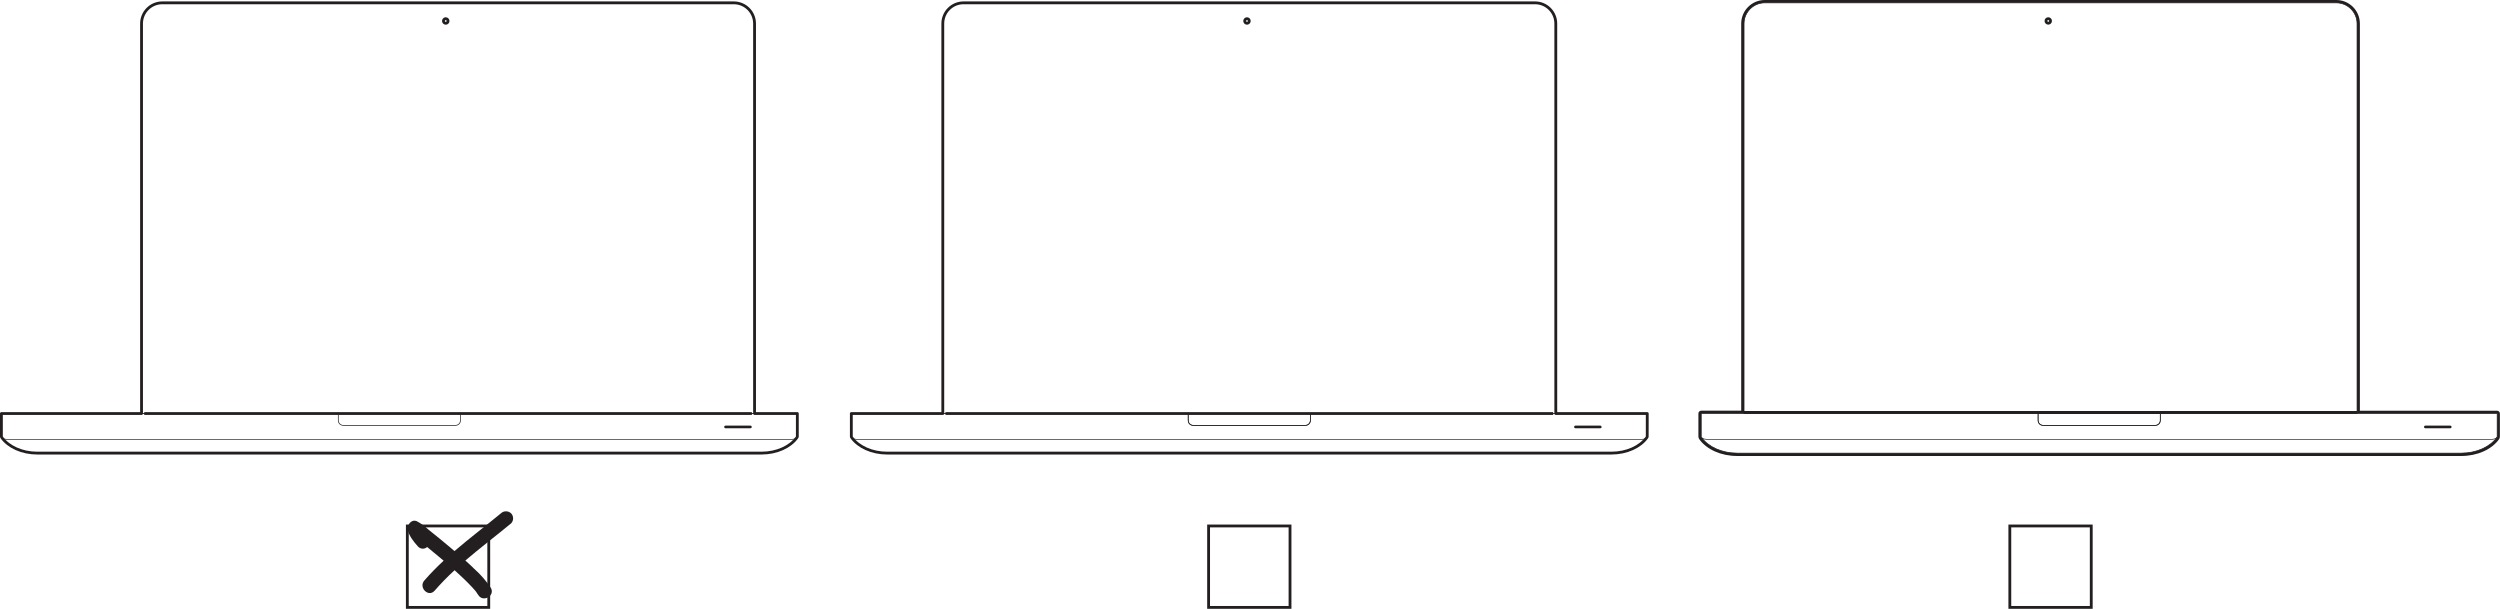
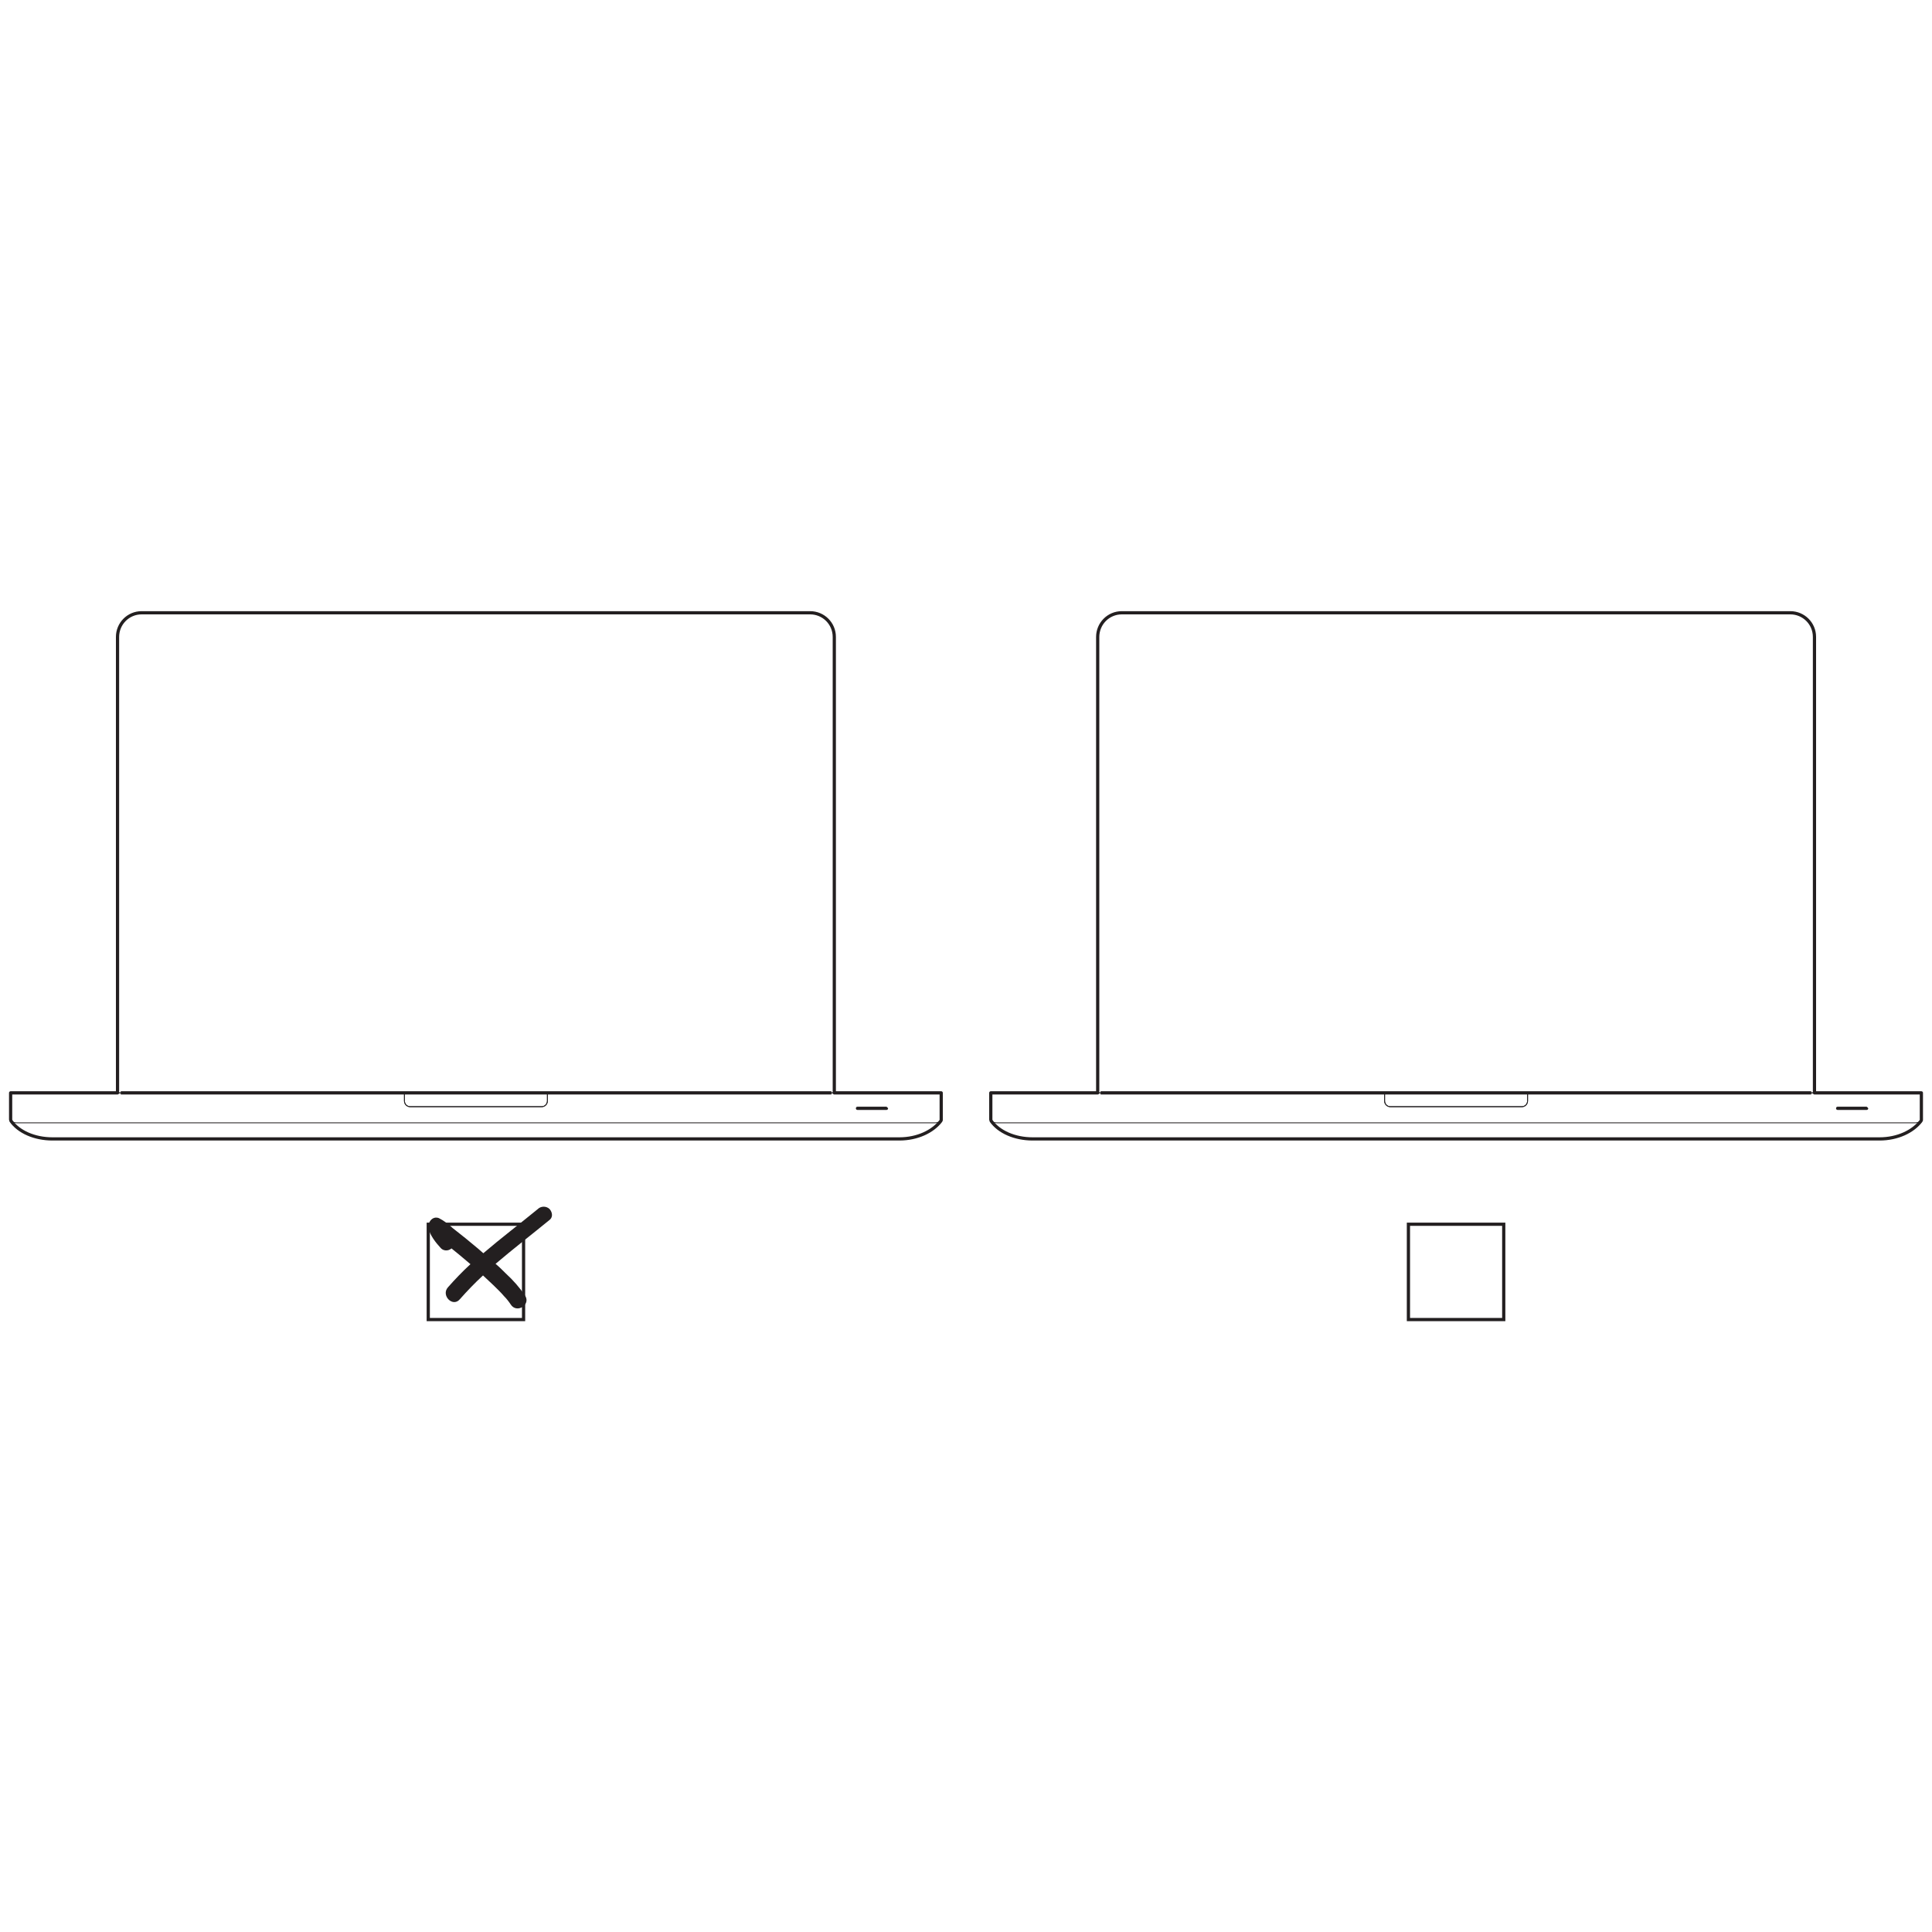
- <svg xmlns="http://www.w3.org/2000/svg" viewBox="0 0 884.23 215.33">
-   <defs>
-     <style>*{vector-effect:non-scaling-stroke}.cls-1,.cls-3,.cls-4{fill:none;stroke:#231f20;}.cls-1,.cls-3{stroke-linejoin:round;}.cls-1{stroke-width:0.25px;}.cls-2{fill:#231f20;}.cls-4{stroke-miterlimit:10;}</style>
-   </defs>
-   <g id="Layer_2" data-name="Layer 2">
-     <g id="Layer_1-2" data-name="Layer 1">
-       <path class="cls-1" d="M833.67,146.26V8.34A7.35,7.35,0,0,0,826.32,1H624.2a7.35,7.35,0,0,0-7.35,7.34V146.26Z" />
-       <path class="cls-1" d="M601.85,154.76c2.36,3.27,7.09,5.51,12.55,5.51H870.54c5.46,0,10.19-2.24,12.55-5.51" />
-       <path class="cls-1" d="M601.71,146.26v8.13c0,.54.85,1,1.89,1H881.35c1,0,1.88-.44,1.88-1v-8.13Z" />
-       <path class="cls-2" d="M826.32,1a7.35,7.35,0,0,1,7.35,7.34V146.26h49.56v8.13a.59.59,0,0,1-.14.37h0c-2.36,3.27-7.09,5.5-12.54,5.5H614.4c-5.45,0-10.18-2.23-12.54-5.5h0a.55.55,0,0,1-.15-.37v-8.13h15.14V8.34A7.35,7.35,0,0,1,624.2,1H826.32m0-1H624.2a8.36,8.36,0,0,0-8.35,8.34V145.26H601.71a1,1,0,0,0-1,1v8.13a1.58,1.58,0,0,0,.34,1l0,0c2.64,3.63,7.74,5.89,13.33,5.89H870.54c5.59,0,10.69-2.25,13.32-5.88l0,0a1.57,1.57,0,0,0,.33-1v-8.13a1,1,0,0,0-1-1H834.67V8.34A8.36,8.36,0,0,0,826.32,0Z" />
-       <path class="cls-1" d="M720.86,146.26v2.43a1.76,1.76,0,0,0,1.76,1.76h39.7a1.76,1.76,0,0,0,1.76-1.76v-2.43Z" />
-       <path class="cls-1" d="M720.86,146.26v2.43a1.76,1.76,0,0,0,1.76,1.76h39.7a1.76,1.76,0,0,0,1.76-1.76v-2.43Z" />
-       <line class="cls-3" x1="616.79" y1="145.86" x2="833.72" y2="145.86" />
-       <path class="cls-2" d="M867.1,151a.47.47,0,0,1-.47.47h-8.81a.46.46,0,0,1-.46-.47h0a.46.46,0,0,1,.46-.46h8.81a.47.47,0,0,1,.47.46Z" />
-       <circle class="cls-3" cx="724.45" cy="7.41" r="0.81" />
-       <path class="cls-1" d="M550.27,146.26V8.34A7.34,7.34,0,0,0,542.93,1H340.8a7.34,7.34,0,0,0-7.34,7.34V146.26Z" />
-       <path class="cls-1" d="M301.25,154.76c2.35,3.27,7.09,5.51,12.54,5.51H569.94c5.45,0,10.18-2.24,12.54-5.51" />
-       <path class="cls-1" d="M301.11,146.26v8.13c0,.54.84,1,1.88,1H580.74c1,0,1.88-.44,1.88-1v-8.13Z" />
-       <path class="cls-1" d="M420.26,146.26v2.43a1.75,1.75,0,0,0,1.75,1.76h39.7a1.76,1.76,0,0,0,1.76-1.76v-2.43Z" />
-       <path class="cls-1" d="M420.26,146.26v2.43a1.75,1.75,0,0,0,1.75,1.76h39.7a1.76,1.76,0,0,0,1.76-1.76v-2.43Z" />
-       <line class="cls-3" x1="334.4" y1="146.26" x2="549.33" y2="146.26" />
-       <path class="cls-2" d="M566.49,151a.47.47,0,0,1-.46.47h-8.81a.47.47,0,0,1-.47-.47h0a.47.47,0,0,1,.47-.46H566a.47.47,0,0,1,.46.46Z" />
-       <path class="cls-3" d="M441.86,7.41a.81.81,0,1,1-.8-.8A.8.8,0,0,1,441.86,7.41Z" />
-       <path class="cls-1" d="M266.88,146.26V8.34A7.35,7.35,0,0,0,259.53,1H57.41a7.35,7.35,0,0,0-7.35,7.34V146.26Z" />
-       <path class="cls-1" d="M.64,154.76C3,158,7.73,160.27,13.19,160.27H269.33c5.46,0,10.19-2.24,12.54-5.51" />
-       <path class="cls-1" d="M.5,146.26v8.13c0,.54.84,1,1.88,1H280.13c1,0,1.89-.44,1.89-1v-8.13Z" />
-       <path class="cls-1" d="M119.65,146.26v2.43a1.76,1.76,0,0,0,1.76,1.76h39.7a1.76,1.76,0,0,0,1.76-1.76v-2.43Z" />
-       <line class="cls-3" x1="51.01" y1="146.26" x2="265.93" y2="146.26" />
-       <path class="cls-2" d="M265.89,151a.47.47,0,0,1-.47.47h-8.81a.47.47,0,0,1-.47-.47h0a.47.47,0,0,1,.47-.46h8.81a.47.47,0,0,1,.47.46Z" />
-       <path class="cls-3" d="M158.47,7.41a.81.81,0,1,1-.81-.8A.81.81,0,0,1,158.47,7.41Z" />
-       <rect class="cls-4" x="144.07" y="186.03" width="28.8" height="28.8" />
-       <rect class="cls-4" x="427.47" y="186.03" width="28.8" height="28.8" />
-       <rect class="cls-4" x="710.86" y="186.03" width="28.8" height="28.8" />
-       <path class="cls-2" d="M180.78,181.57a2.63,2.63,0,0,0-3.62,0c-5.42,4.48-11.07,8.75-16.41,13.34l-1.55-1.32q-3.78-3.2-7.65-6.26a18.15,18.15,0,0,0-4.17-3c-2-.78-3.46,1.43-3.15,3.13.37,2,2.26,4.38,3.59,5.81a2.27,2.27,0,0,0,3.26.2c1.51,1.23,3,2.48,4.52,3.74l1.31,1.11a90.65,90.65,0,0,0-6.83,7c-2.15,2.48,1.47,6.1,3.64,3.6a91.05,91.05,0,0,1,7.06-7.24c1.05.95,2.09,1.9,3.11,2.88s2.21,2.16,3.26,3.3a13.46,13.46,0,0,1,2,2.58c1.72,2.8,6.15.22,4.41-2.59a35.72,35.72,0,0,0-5.84-6.68c-1-1-2.07-2-3.13-2.91,5.27-4.52,10.84-8.73,16.18-13.14A2.57,2.57,0,0,0,180.78,181.57Zm-31.61,4.55c-.16-.36-.12-.63,0,0Zm-3.73,2.94c-.62-.27-.41-.24,0,0Z" />
-       <path class="cls-3" d="M582.62,146.26H550.27V8.34A7.34,7.34,0,0,0,542.93,1H340.8a7.34,7.34,0,0,0-7.34,7.34V146.26H301.11v8.13a.59.59,0,0,0,.14.37h0c2.36,3.27,7.08,5.5,12.53,5.5H569.94c5.44,0,10.17-2.23,12.53-5.5h0a.59.59,0,0,0,.14-.37Z" />
-       <path class="cls-3" d="M266.88,8.34A7.35,7.35,0,0,0,259.53,1H57.41a7.35,7.35,0,0,0-7.35,7.34V146.26H.5v8.13a.59.59,0,0,0,.14.37h0c2.36,3.27,7.09,5.5,12.54,5.5H269.33c5.45,0,10.18-2.23,12.53-5.5h0a.6.6,0,0,0,.15-.37v-8.13H266.88Z" />
+ <svg xmlns="http://www.w3.org/2000/svg" version="1.1" id="Layer_1" x="0px" y="0px" viewBox="0 0 600 600" style="enable-background:new 0 0 600 600;" xml:space="preserve">
+   <style type="text/css">
+ 	*{vector-effect:non-scaling-stroke}
+ 	.st0{fill:none;stroke:#231F20;stroke-miterlimit:10;}
+ 	.st1{fill:#231F20;}
+ 	.st2{fill:none;stroke:#231F20;stroke-width:0.25;stroke-linejoin:round;}
+ 	.st3{fill:none;stroke:#231F20;stroke-linejoin:round;}
+ </style>
+   <g id="Layer_2_1_">
+     <g id="Layer_1-2">
+       <rect x="133" y="380.2" class="st0" width="29.6" height="29.6" />
+       <path class="st1" d="M170.7,375.5c-1-1-2.7-1-3.7,0c-5.6,4.6-11.4,9-16.9,13.7l-1.6-1.4c-2.6-2.2-5.2-4.3-7.9-6.4    c-1.3-1.2-2.7-2.3-4.3-3.1c-2.1-0.8-3.6,1.5-3.2,3.2c0.4,2.1,2.3,4.5,3.7,6c0.8,1,2.3,1.1,3.3,0.3c0,0,0,0,0.1-0.1    c1.6,1.3,3.1,2.5,4.6,3.8l1.3,1.1c-2.5,2.3-4.8,4.7-7,7.2s1.5,6.3,3.7,3.7c2.3-2.6,4.7-5.1,7.2-7.4c1.1,1,2.1,2,3.2,3    c1,1,2.3,2.2,3.3,3.4c0.8,0.8,1.5,1.7,2.1,2.6c1.8,2.9,6.3,0.2,4.5-2.7c-1.7-2.5-3.7-4.8-6-6.9c-1-1-2.1-2.1-3.2-3    c5.4-4.6,11.1-9,16.6-13.5C171.7,378.2,171.7,376.7,170.7,375.5z M138.3,380.2C138.1,380,138.1,379.7,138.3,380.2z M134.4,383.2    C133.8,383,134,383,134.4,383.2z" />
+       <path class="st2" d="M563.5,339.4V197.8c0-4.2-3.4-7.5-7.5-7.5l0,0H348.4c-4.2,0-7.5,3.4-7.5,7.5v141.6H563.5z" />
+       <path class="st2" d="M307.8,348c2.4,3.4,7.3,5.7,12.9,5.7h263c5.6,0,10.5-2.3,12.9-5.7" />
+       <path class="st2" d="M307.7,339.4v8.3c0,0.6,0.9,1,1.9,1h285.2c1,0,1.9-0.5,1.9-1v-8.3H307.7z" />
+       <path class="st2" d="M430,339.4v2.5c0,1,0.8,1.8,1.8,1.8l0,0h40.8c1,0,1.8-0.8,1.8-1.8l0,0v-2.5H430z" />
+       <path class="st2" d="M430,339.4v2.5c0,1,0.8,1.8,1.8,1.8l0,0h40.8c1,0,1.8-0.8,1.8-1.8l0,0v-2.5H430z" />
+       <line class="st3" x1="341.8" y1="339.4" x2="562.5" y2="339.4" />
+       <path class="st1" d="M580.2,344.2c0,0.3-0.2,0.5-0.5,0.5h-9c-0.3,0-0.5-0.2-0.5-0.5l0,0c0-0.3,0.2-0.5,0.5-0.5h9    C579.9,343.8,580.1,344,580.2,344.2L580.2,344.2z" />
+       <rect x="437.4" y="380.2" class="st0" width="29.6" height="29.6" />
+       <path class="st3" d="M596.7,339.4h-33.2V197.8c0-4.2-3.4-7.5-7.5-7.5l0,0H348.4c-4.2,0-7.5,3.4-7.5,7.5v141.6h-33.2v8.3    c0,0.1,0.1,0.3,0.1,0.4l0,0c2.4,3.4,7.3,5.6,12.9,5.6h263c5.6,0,10.4-2.3,12.9-5.6l0,0c0.1-0.1,0.1-0.2,0.1-0.4L596.7,339.4z" />
+       <path class="st2" d="M259.1,339.4V197.8c0-4.2-3.4-7.5-7.5-7.5l0,0H44c-4.2,0-7.5,3.4-7.5,7.5v141.6H259.1z" />
+       <path class="st2" d="M3.4,348c2.4,3.4,7.3,5.7,12.9,5.7h263c5.6,0,10.5-2.3,12.9-5.7" />
+       <path class="st2" d="M3.3,339.4v8.3c0,0.6,0.9,1,1.9,1h285.2c1,0,1.9-0.5,1.9-1v-8.3H3.3z" />
+       <path class="st2" d="M125.6,339.4v2.5c0,1,0.8,1.8,1.8,1.8l0,0h40.8c1,0,1.8-0.8,1.8-1.8l0,0v-2.5H125.6z" />
+       <path class="st2" d="M125.6,339.4v2.5c0,1,0.8,1.8,1.8,1.8l0,0h40.8c1,0,1.8-0.8,1.8-1.8l0,0v-2.5H125.6z" />
+       <line class="st3" x1="37.5" y1="339.4" x2="258.2" y2="339.4" />
+       <path class="st1" d="M275.8,344.2c0,0.3-0.2,0.5-0.5,0.5h-9c-0.3,0-0.5-0.2-0.5-0.5l0,0c0-0.3,0.2-0.5,0.5-0.5h9    C275.5,343.8,275.7,344,275.8,344.2L275.8,344.2z" />
+       <path class="st3" d="M292.3,339.4h-33.2V197.8c0-4.2-3.4-7.5-7.5-7.5l0,0H44c-4.2,0-7.5,3.4-7.5,7.5v141.6H3.3v8.3    c0,0.1,0.1,0.3,0.1,0.4l0,0c2.4,3.4,7.3,5.6,12.9,5.6h263c5.6,0,10.4-2.3,12.9-5.6l0,0c0.1-0.1,0.1-0.2,0.1-0.4V339.4z" />
    </g>
  </g>
</svg>
